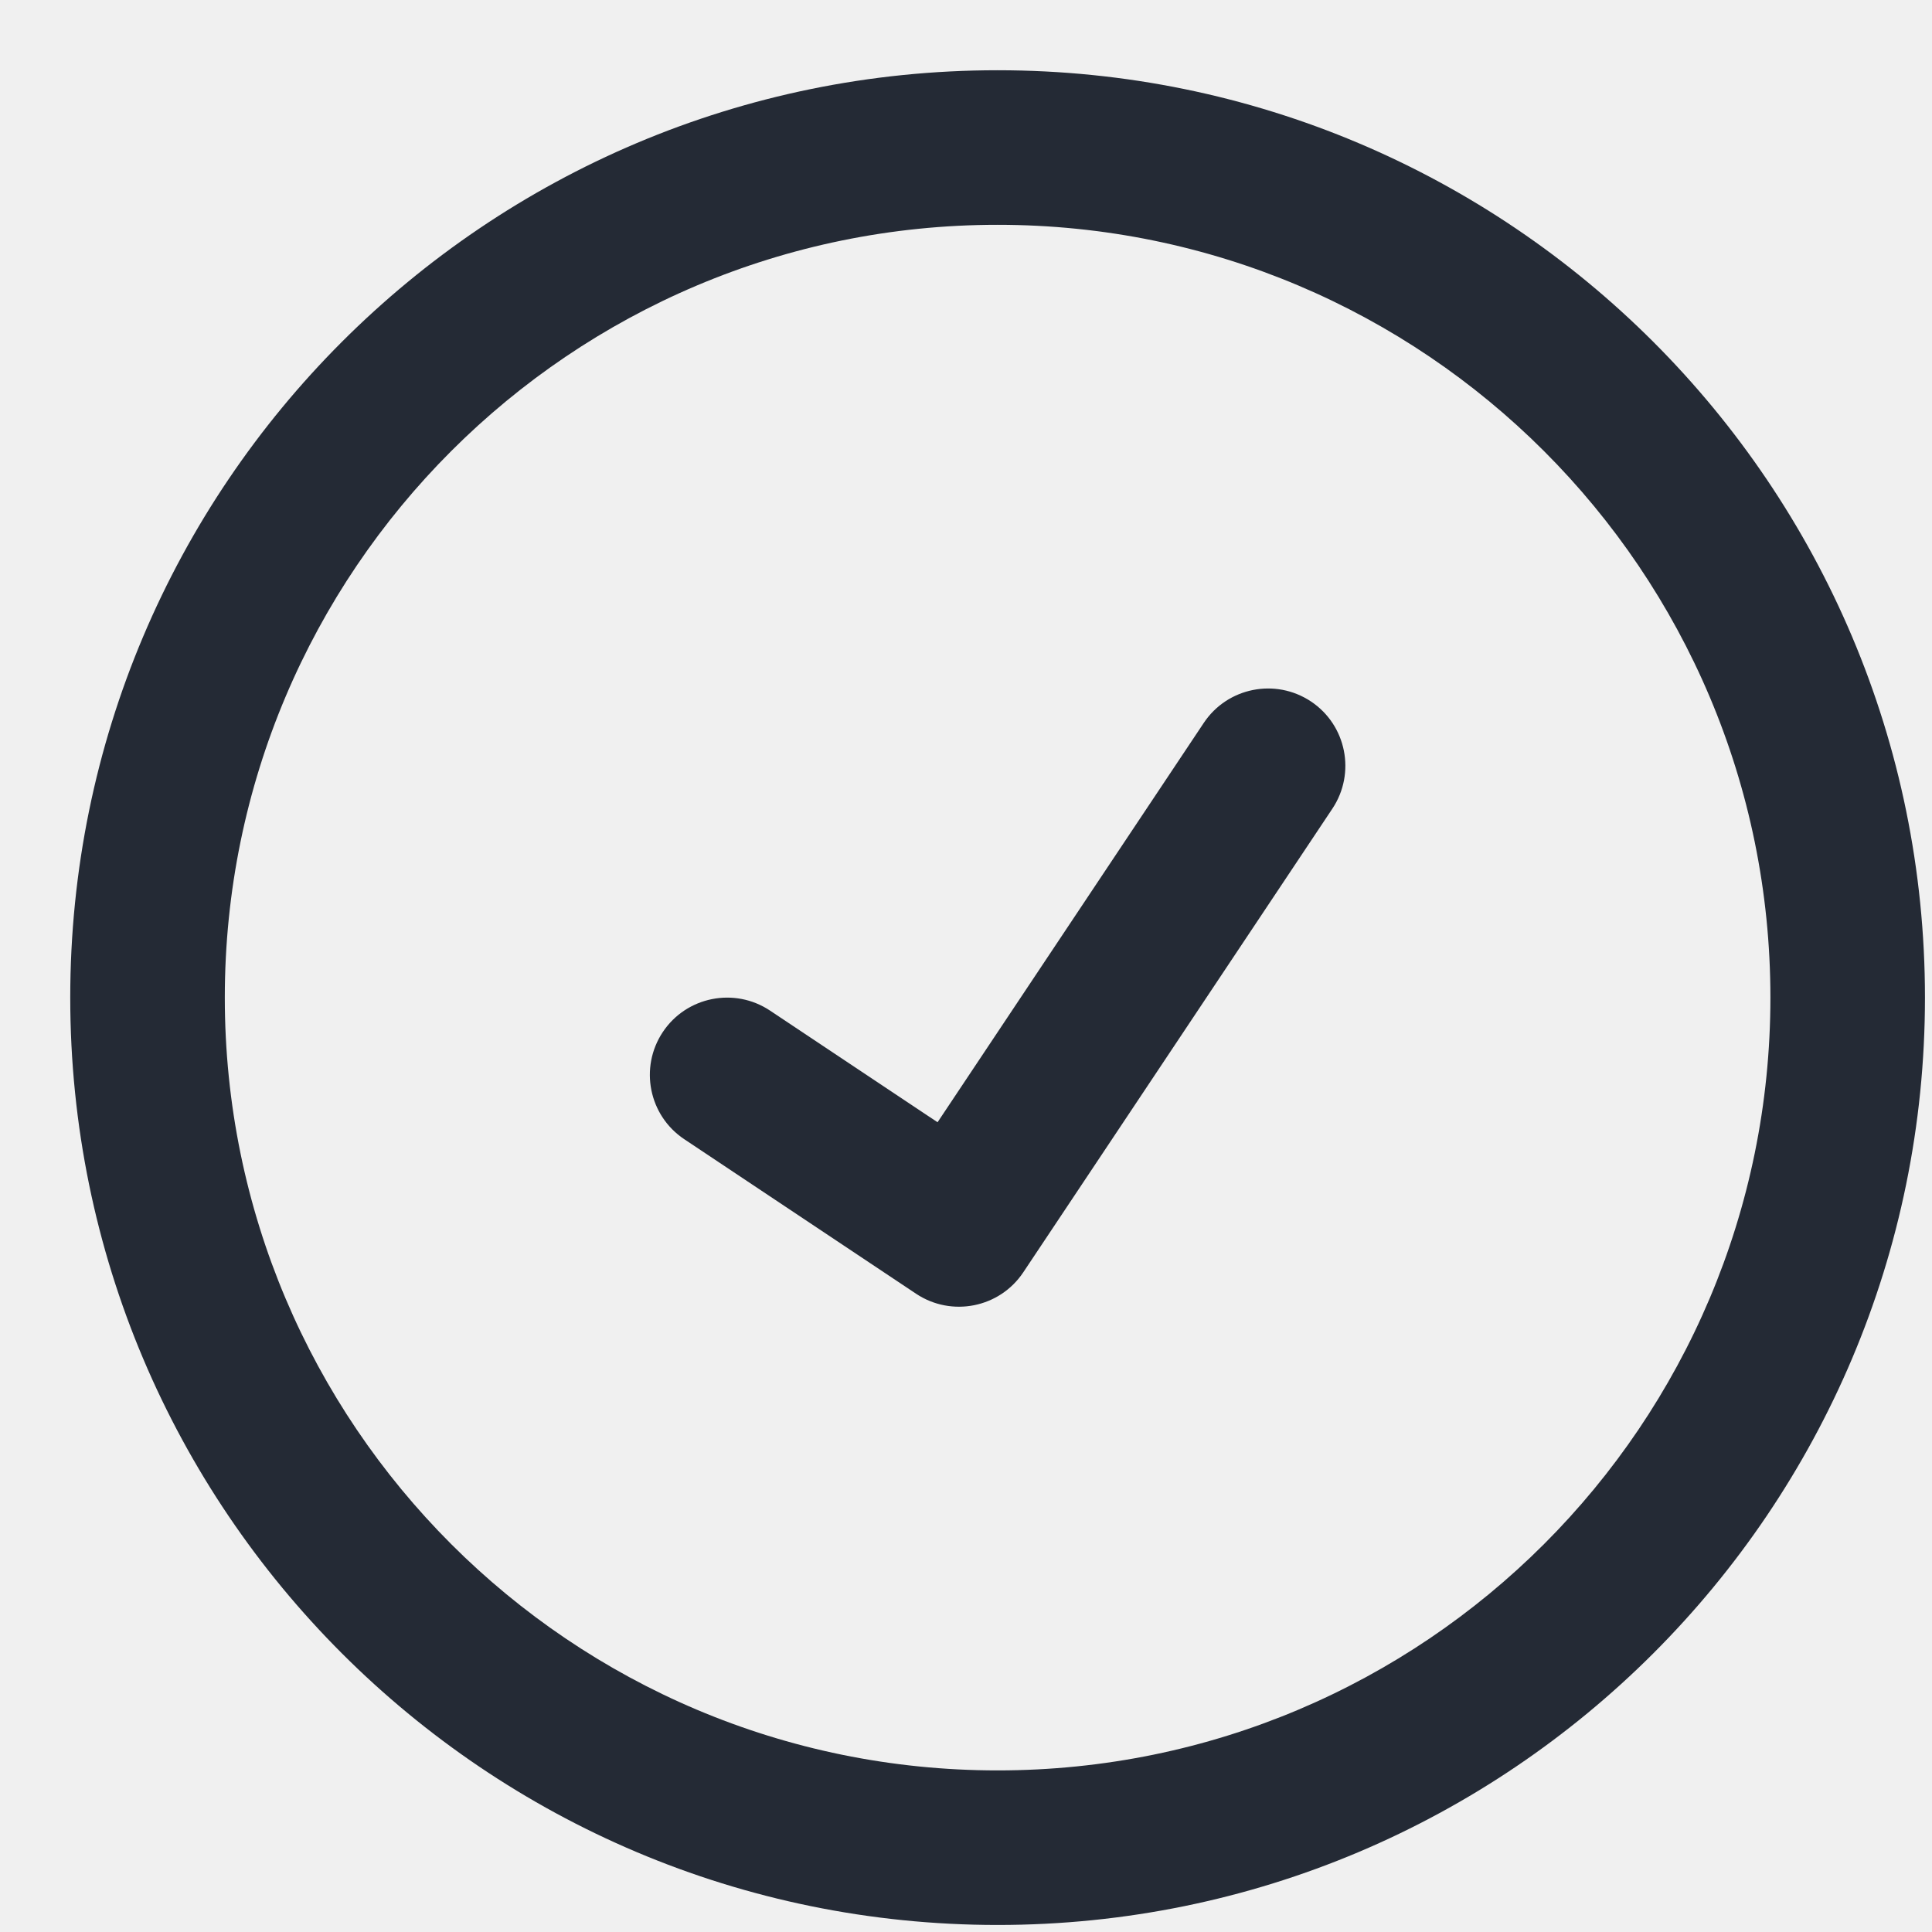
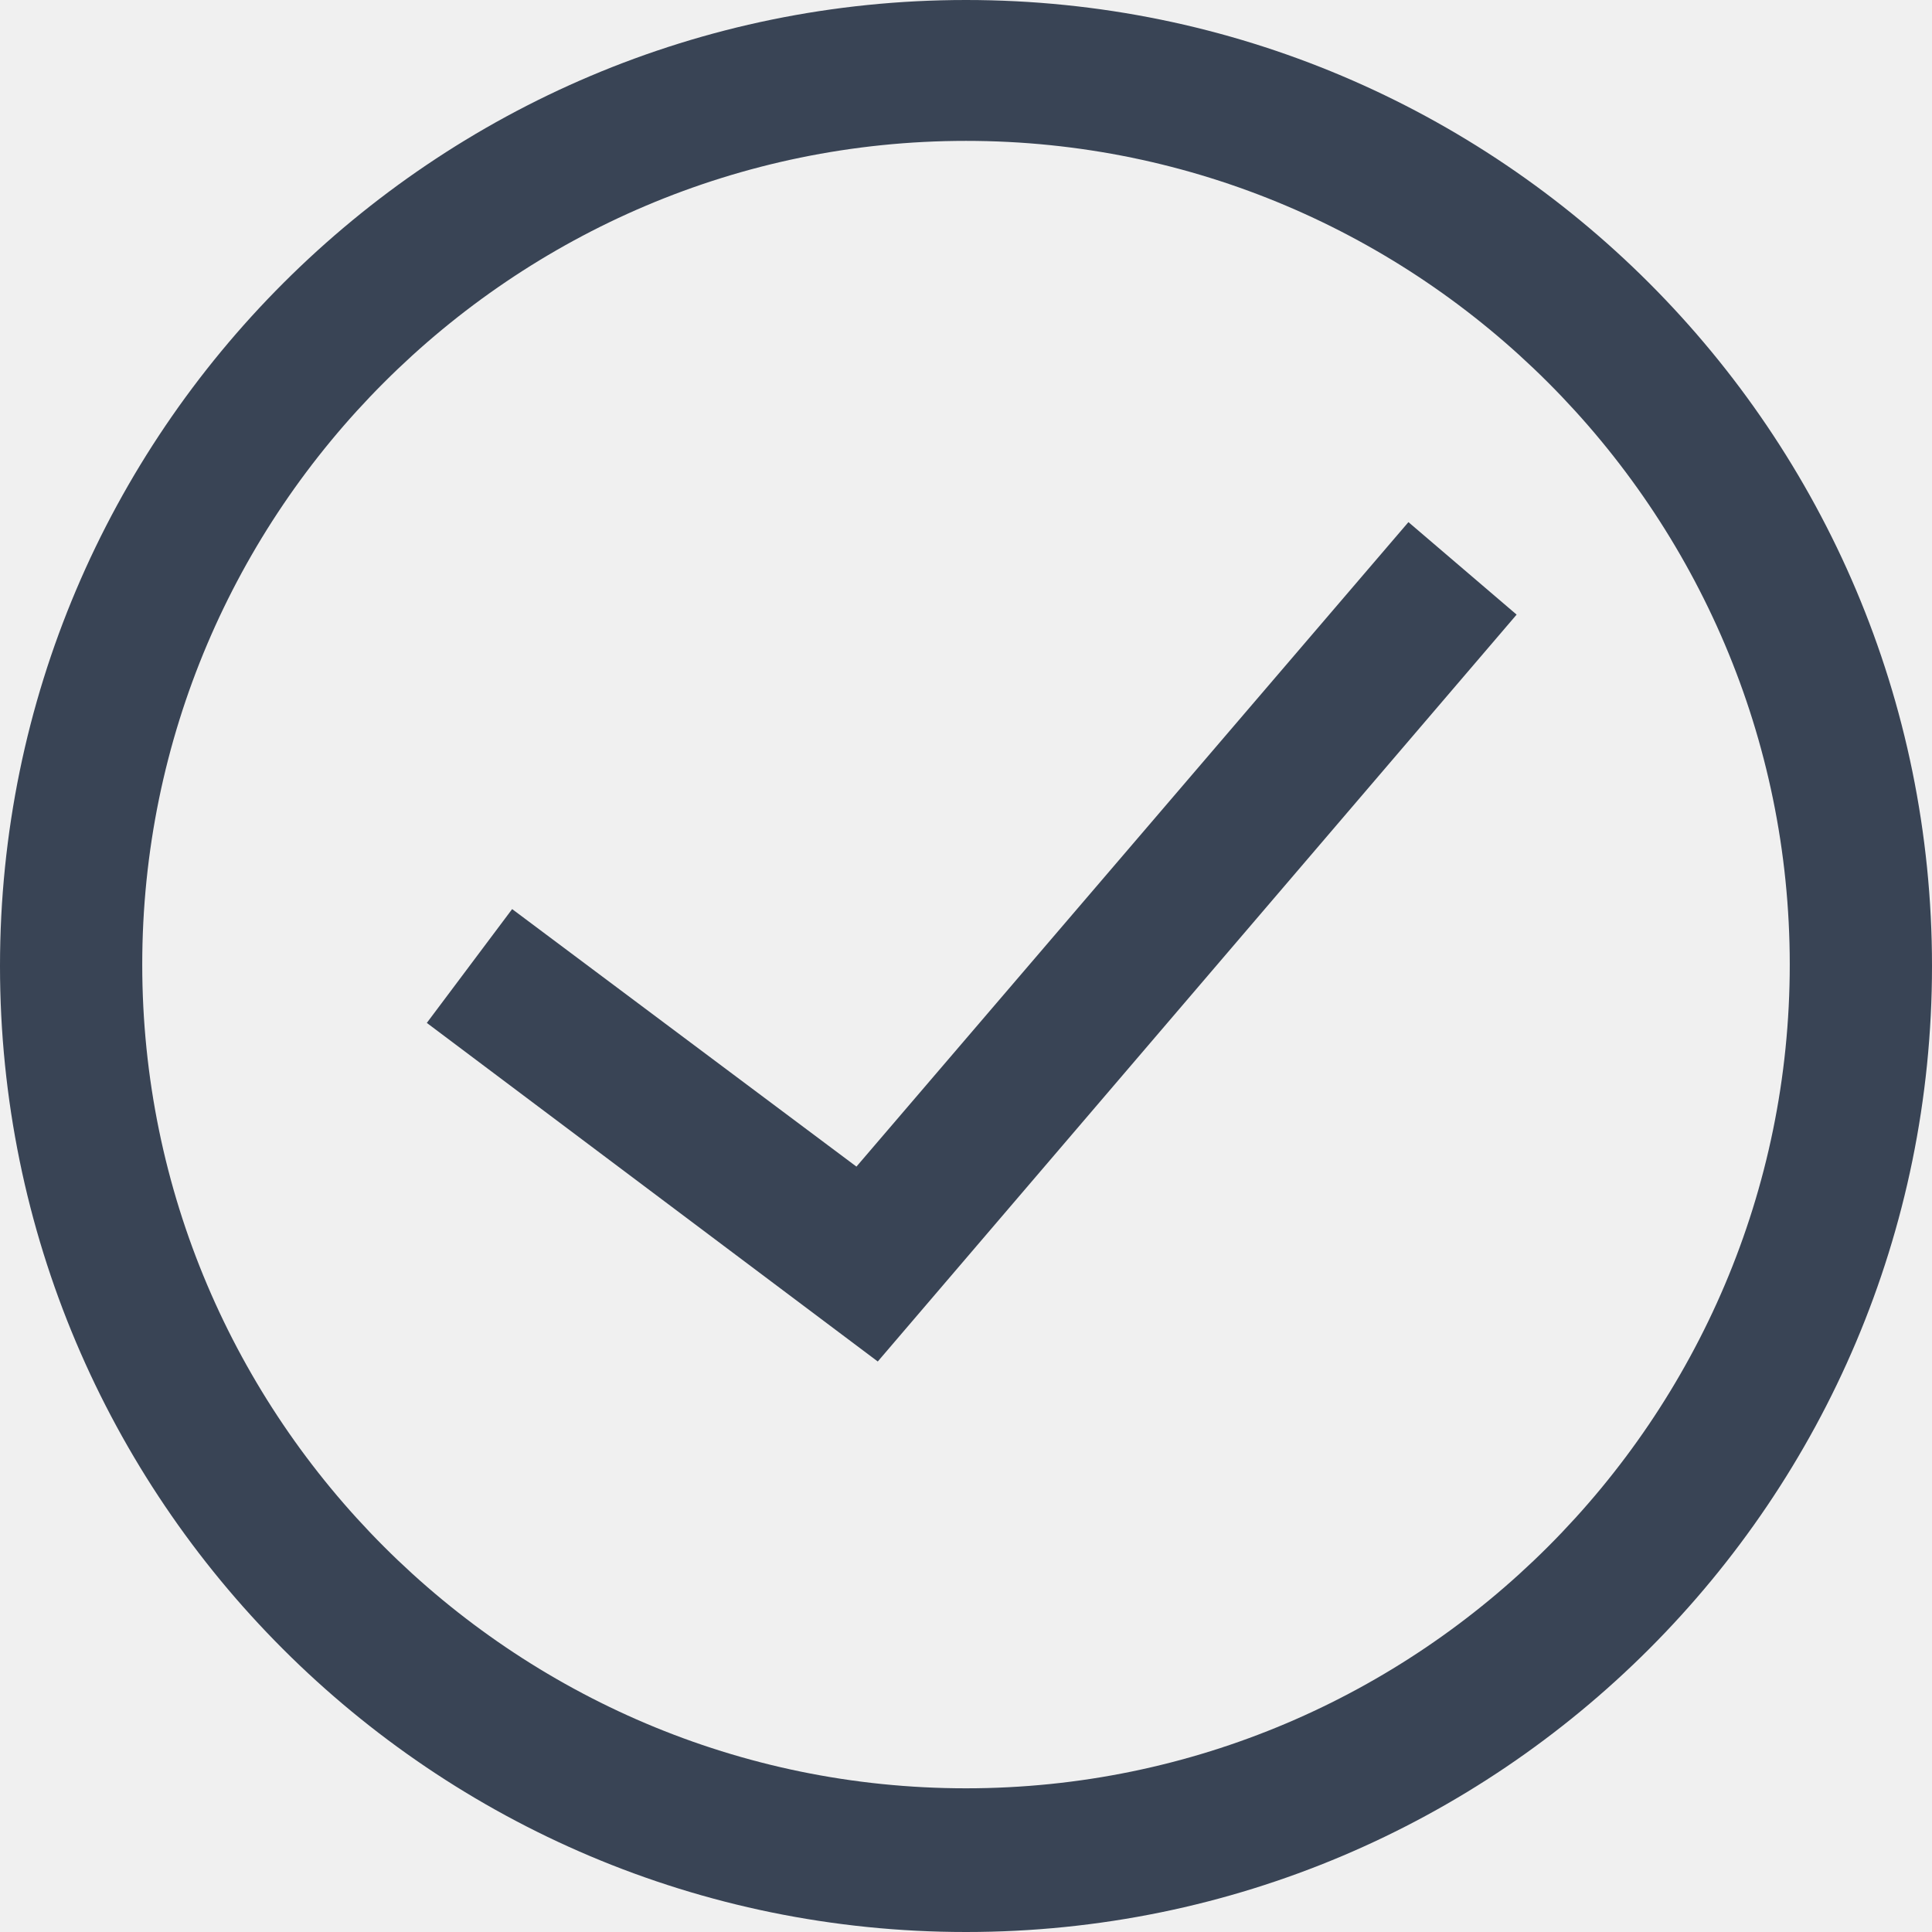
- <svg xmlns="http://www.w3.org/2000/svg" width="25" height="25" viewBox="0 0 25 25" fill="none">
-   <path fill-rule="evenodd" clip-rule="evenodd" d="M2.909 12.909C2.909 7.386 7.386 2.909 12.909 2.909C18.432 2.909 22.909 7.386 22.909 12.909C22.909 18.432 18.432 22.909 12.909 22.909C7.386 22.909 2.909 18.432 2.909 12.909ZM12.909 0.909C6.282 0.909 0.909 6.282 0.909 12.909C0.909 19.536 6.282 24.909 12.909 24.909C19.536 24.909 24.909 19.536 24.909 12.909C24.909 6.282 19.536 0.909 12.909 0.909ZM17.241 10.464C17.547 10.004 17.423 9.383 16.964 9.077C16.504 8.771 15.883 8.895 15.577 9.354L12.132 14.522L9.964 13.077C9.504 12.771 8.883 12.895 8.577 13.354C8.271 13.814 8.395 14.435 8.854 14.741L11.854 16.741C12.314 17.047 12.935 16.923 13.241 16.464L17.241 10.464Z" fill="#242A35" />
+ <svg xmlns="http://www.w3.org/2000/svg" width="24" height="24" viewBox="0 0 24 24" fill="none">
+   <g clip-path="url(#clip0_11029_22031)">
+     <path d="M12 0C5.39 0 0 5.373 0 12C0 18.627 5.373 24 12 24C18.627 24 24 18.627 24 12C24 5.373 18.627 0 12 0ZM12 22.215C6.362 22.215 1.767 17.62 1.767 11.982C1.767 6.345 6.362 1.75 12 1.75C17.638 1.75 22.233 6.345 22.233 11.982C22.233 17.62 17.638 22.215 12 22.215Z" fill="#394455" />
+     <path d="M10.639 14.492L6.362 11.293L5.302 12.707L10.904 16.913L18.84 7.635L17.496 6.486L10.639 14.492Z" fill="#394455" />
+   </g>
+   <defs>
+     <clipPath id="clip0_11029_22031">
+       <rect width="24" height="24" fill="white" />
+     </clipPath>
+   </defs>
</svg>
